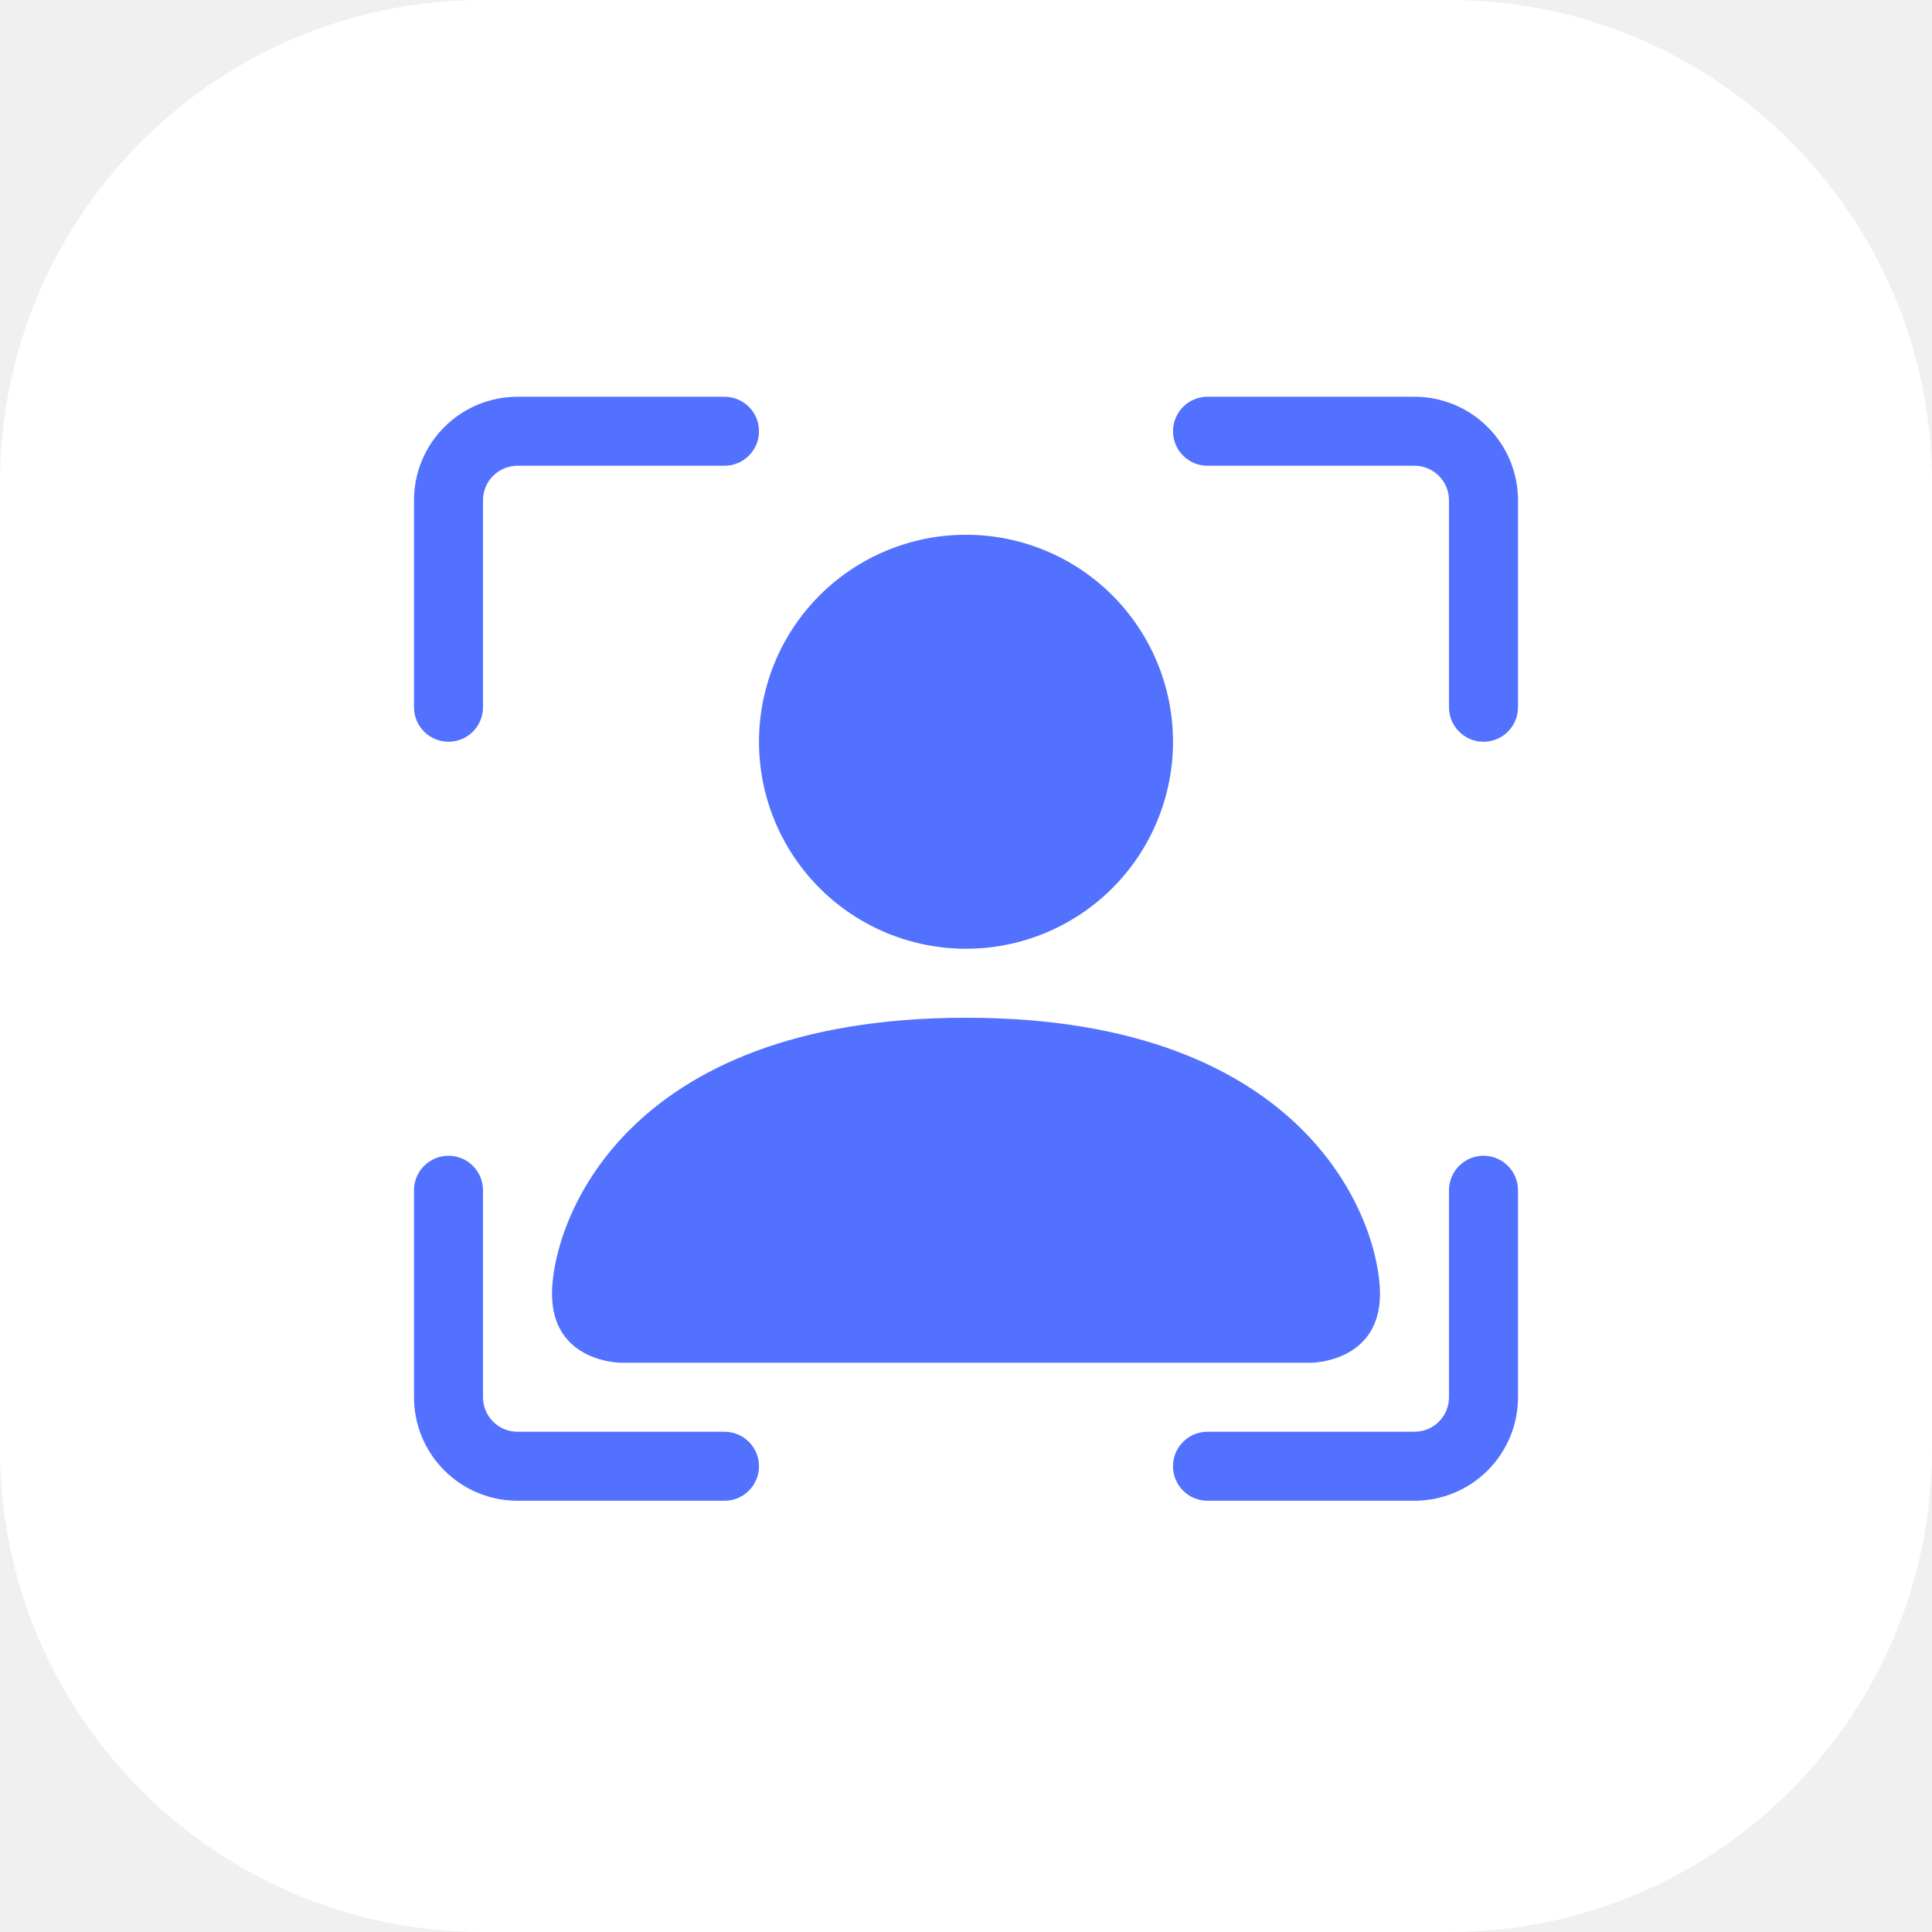
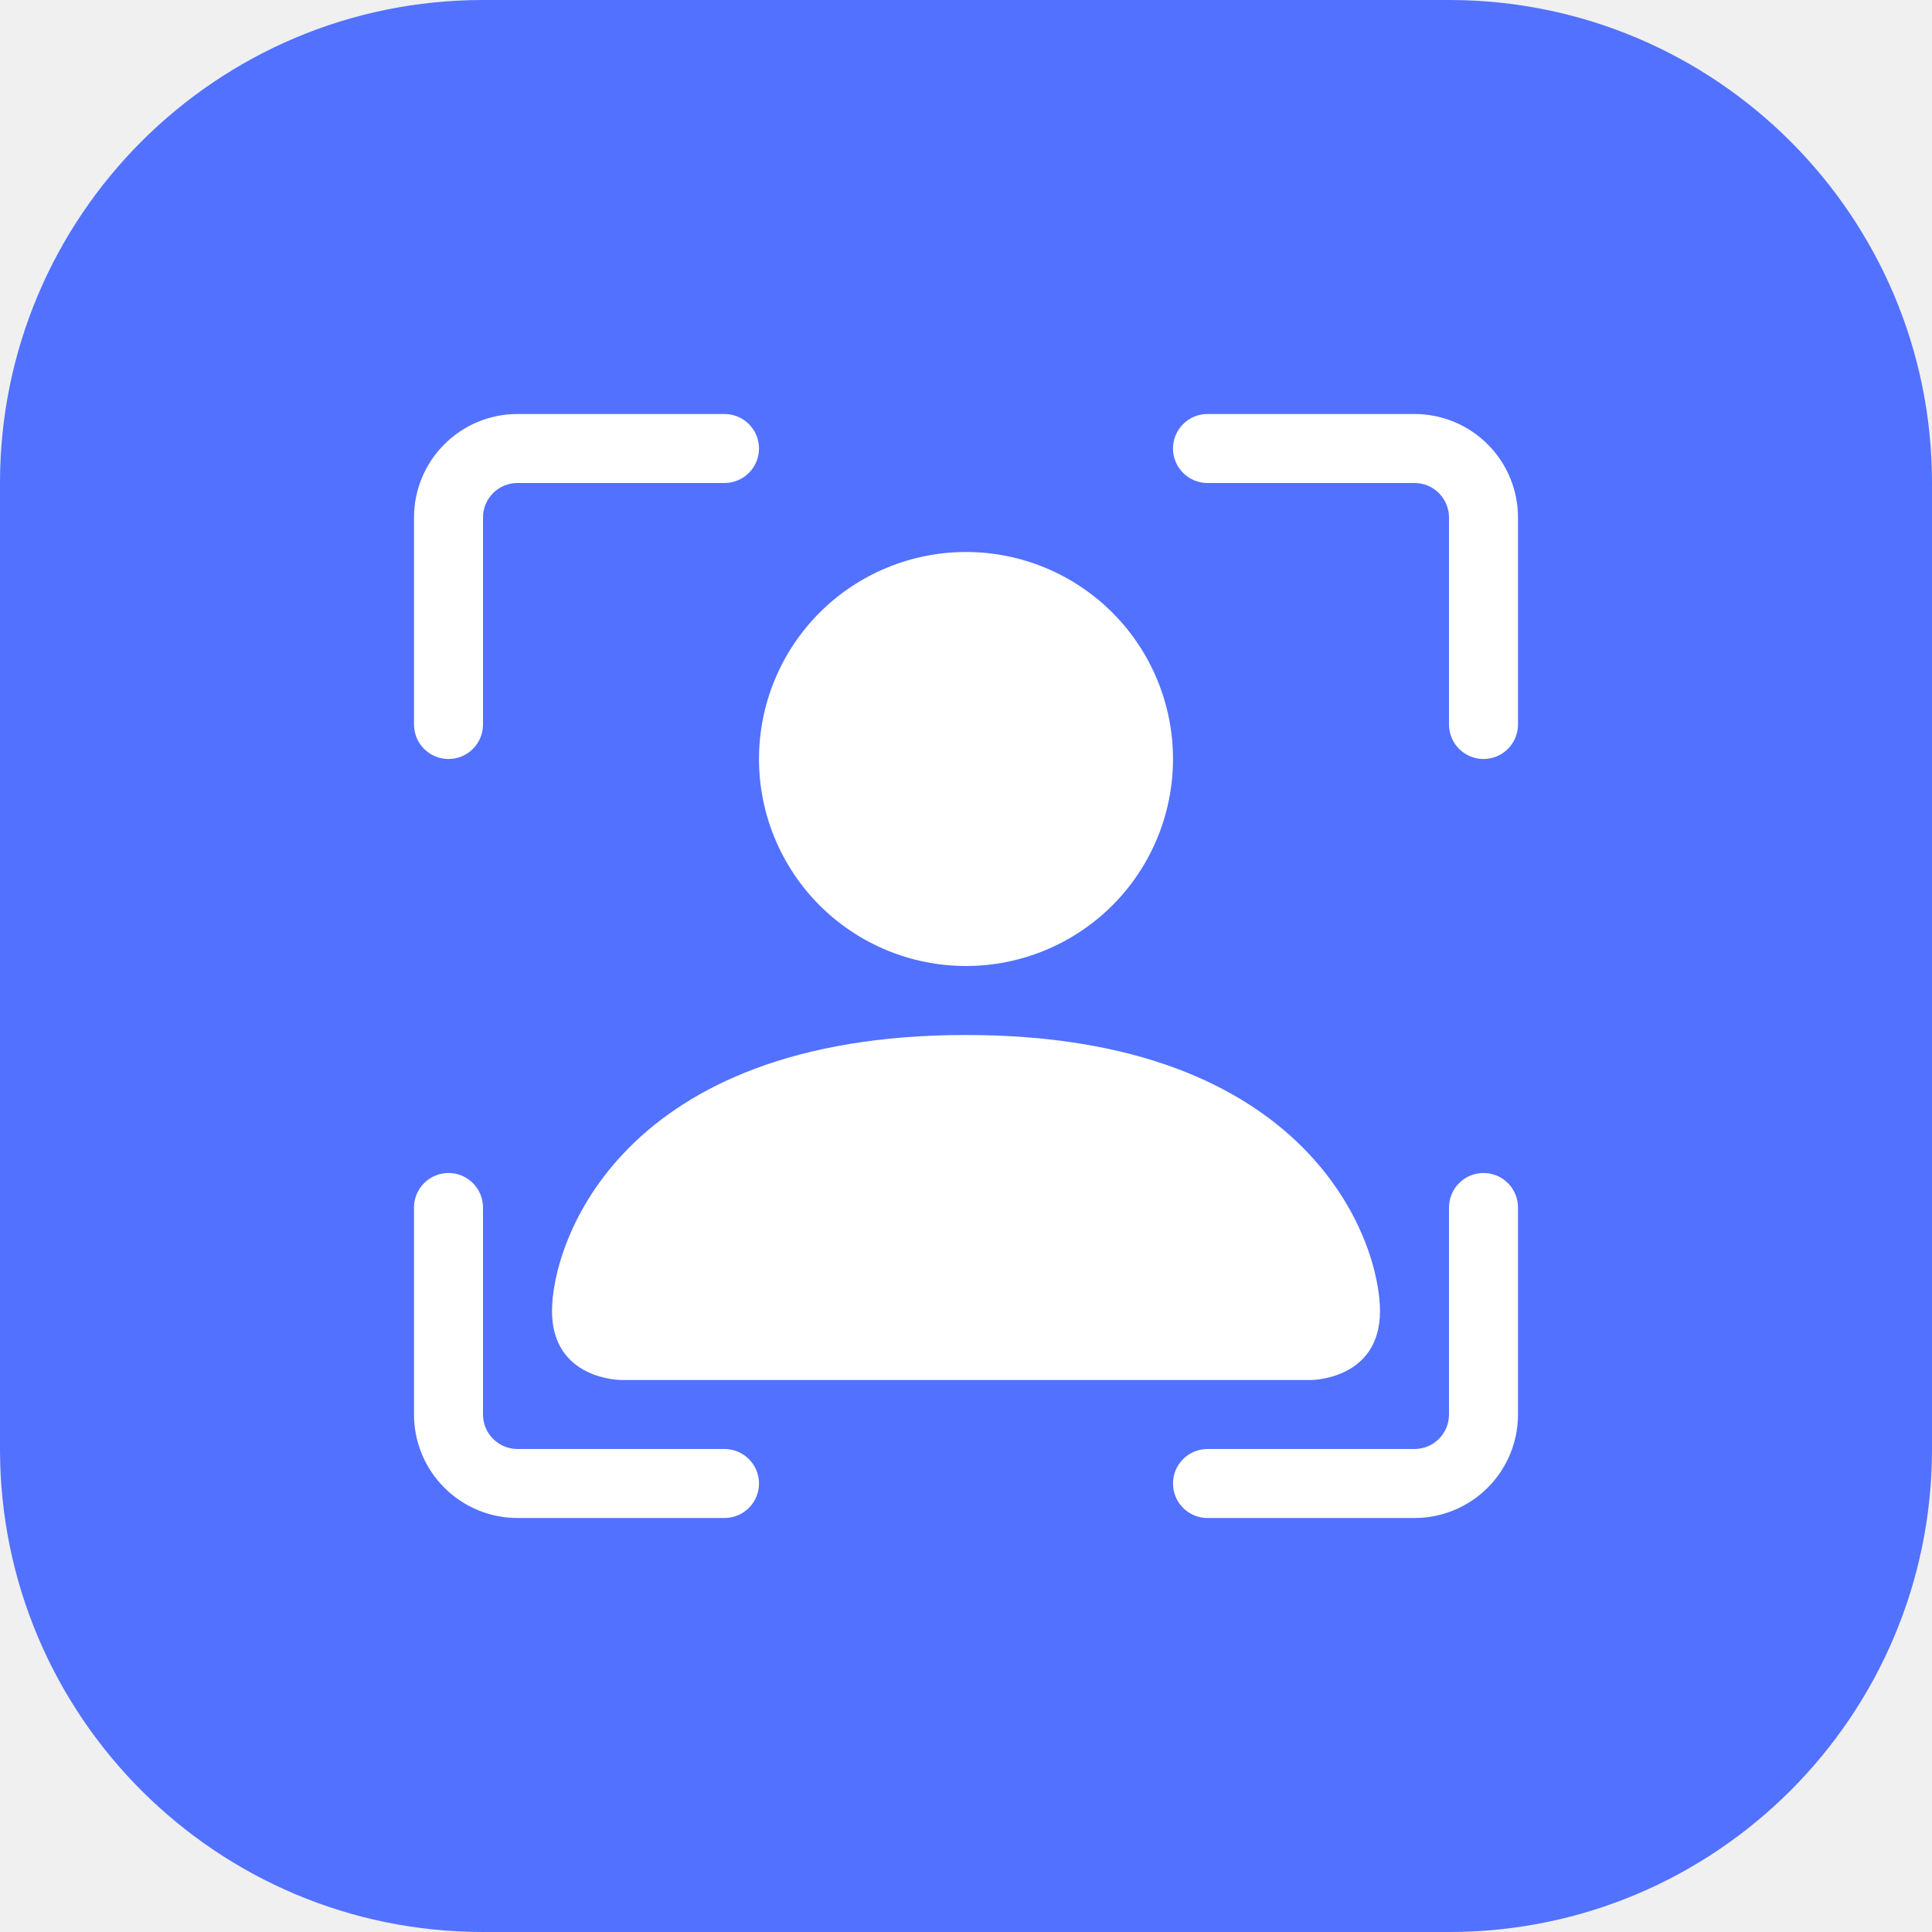
<svg xmlns="http://www.w3.org/2000/svg" width="56" height="56" viewBox="0 0 56 56" fill="none">
-   <rect width="56" height="56" rx="14" fill="white" />
-   <g clip-path="url(#clip0_22008_140)">
-     <path d="M15 13.5C14.735 13.5 14.48 13.605 14.293 13.793C14.105 13.98 14 14.235 14 14.5V20.5C14 20.765 13.895 21.02 13.707 21.207C13.52 21.395 13.265 21.5 13 21.5C12.735 21.5 12.48 21.395 12.293 21.207C12.105 21.02 12 20.765 12 20.5V14.5C12 13.704 12.316 12.941 12.879 12.379C13.441 11.816 14.204 11.5 15 11.5H21C21.265 11.5 21.52 11.605 21.707 11.793C21.895 11.98 22 12.235 22 12.5C22 12.765 21.895 13.02 21.707 13.207C21.52 13.395 21.265 13.5 21 13.5H15ZM34 12.5C34 12.235 34.105 11.98 34.293 11.793C34.48 11.605 34.735 11.5 35 11.5H41C41.796 11.5 42.559 11.816 43.121 12.379C43.684 12.941 44 13.704 44 14.5V20.5C44 20.765 43.895 21.02 43.707 21.207C43.52 21.395 43.265 21.5 43 21.5C42.735 21.5 42.48 21.395 42.293 21.207C42.105 21.02 42 20.765 42 20.5V14.5C42 14.235 41.895 13.98 41.707 13.793C41.52 13.605 41.265 13.5 41 13.5H35C34.735 13.5 34.48 13.395 34.293 13.207C34.105 13.02 34 12.765 34 12.5ZM13 33.5C13.265 33.5 13.52 33.605 13.707 33.793C13.895 33.98 14 34.235 14 34.5V40.5C14 40.765 14.105 41.02 14.293 41.207C14.48 41.395 14.735 41.5 15 41.5H21C21.265 41.5 21.52 41.605 21.707 41.793C21.895 41.98 22 42.235 22 42.5C22 42.765 21.895 43.02 21.707 43.207C21.52 43.395 21.265 43.5 21 43.5H15C14.204 43.5 13.441 43.184 12.879 42.621C12.316 42.059 12 41.296 12 40.5V34.5C12 34.235 12.105 33.98 12.293 33.793C12.48 33.605 12.735 33.5 13 33.5ZM43 33.5C43.265 33.5 43.52 33.605 43.707 33.793C43.895 33.98 44 34.235 44 34.5V40.5C44 41.296 43.684 42.059 43.121 42.621C42.559 43.184 41.796 43.5 41 43.5H35C34.735 43.5 34.48 43.395 34.293 43.207C34.105 43.02 34 42.765 34 42.5C34 42.235 34.105 41.98 34.293 41.793C34.48 41.605 34.735 41.5 35 41.5H41C41.265 41.5 41.52 41.395 41.707 41.207C41.895 41.02 42 40.765 42 40.5V34.5C42 34.235 42.105 33.98 42.293 33.793C42.48 33.605 42.735 33.5 43 33.5Z" fill="#5271FF" />
-     <path d="M18 39.5C18 39.5 16 39.5 16 37.5C16 35.5 18 29.5 28 29.5C38 29.5 40 35.5 40 37.5C40 39.5 38 39.5 38 39.5H18ZM34 21.5C34 23.091 33.368 24.617 32.243 25.743C31.117 26.868 29.591 27.5 28 27.5C26.409 27.5 24.883 26.868 23.757 25.743C22.632 24.617 22 23.091 22 21.5C22 19.909 22.632 18.383 23.757 17.257C24.883 16.132 26.409 15.5 28 15.5C29.591 15.5 31.117 16.132 32.243 17.257C33.368 18.383 34 19.909 34 21.5Z" fill="#5271FF" />
+   <rect width="56" height="56" rx="14" fill="#5271FF" />
+   <g clip-path="url(#clip0_20013_247)">
+     <path d="M15 14C14.735 14 14.48 14.105 14.293 14.293C14.105 14.48 14 14.735 14 15V21C14 21.265 13.895 21.52 13.707 21.707C13.52 21.895 13.265 22 13 22C12.735 22 12.48 21.895 12.293 21.707C12.105 21.52 12 21.265 12 21V15C12 14.204 12.316 13.441 12.879 12.879C13.441 12.316 14.204 12 15 12H21C21.265 12 21.52 12.105 21.707 12.293C21.895 12.48 22 12.735 22 13C22 13.265 21.895 13.52 21.707 13.707C21.52 13.895 21.265 14 21 14H15ZM34 13C34 12.735 34.105 12.48 34.293 12.293C34.48 12.105 34.735 12 35 12H41C41.796 12 42.559 12.316 43.121 12.879C43.684 13.441 44 14.204 44 15V21C44 21.265 43.895 21.52 43.707 21.707C43.52 21.895 43.265 22 43 22C42.735 22 42.48 21.895 42.293 21.707C42.105 21.52 42 21.265 42 21V15C42 14.735 41.895 14.48 41.707 14.293C41.52 14.105 41.265 14 41 14H35C34.735 14 34.48 13.895 34.293 13.707C34.105 13.52 34 13.265 34 13ZM13 34C13.265 34 13.52 34.105 13.707 34.293C13.895 34.48 14 34.735 14 35V41C14 41.265 14.105 41.52 14.293 41.707C14.48 41.895 14.735 42 15 42H21C21.265 42 21.52 42.105 21.707 42.293C21.895 42.48 22 42.735 22 43C22 43.265 21.895 43.52 21.707 43.707C21.52 43.895 21.265 44 21 44H15C14.204 44 13.441 43.684 12.879 43.121C12.316 42.559 12 41.796 12 41V35C12 34.735 12.105 34.48 12.293 34.293C12.48 34.105 12.735 34 13 34ZM43 34C43.265 34 43.52 34.105 43.707 34.293C43.895 34.48 44 34.735 44 35V41C44 41.796 43.684 42.559 43.121 43.121C42.559 43.684 41.796 44 41 44H35C34.735 44 34.48 43.895 34.293 43.707C34.105 43.52 34 43.265 34 43C34 42.735 34.105 42.48 34.293 42.293C34.48 42.105 34.735 42 35 42H41C41.265 42 41.52 41.895 41.707 41.707C41.895 41.52 42 41.265 42 41V35C42 34.735 42.105 34.48 42.293 34.293C42.48 34.105 42.735 34 43 34Z" fill="white" />
+     <path d="M18 40C18 40 16 40 16 38C16 36 18 30 28 30C38 30 40 36 40 38C40 40 38 40 38 40H18ZM34 22C34 23.591 33.368 25.117 32.243 26.243C31.117 27.368 29.591 28 28 28C26.409 28 24.883 27.368 23.757 26.243C22.632 25.117 22 23.591 22 22C22 20.409 22.632 18.883 23.757 17.757C24.883 16.632 26.409 16 28 16C29.591 16 31.117 16.632 32.243 17.757C33.368 18.883 34 20.409 34 22Z" fill="white" />
  </g>
  <defs>
-     <clipPath id="clip0_22008_140">
-       <rect width="32" height="32" fill="white" transform="translate(12 11.5)" />
+     <clipPath id="clip0_20013_247">
+       <rect width="32" height="32" fill="white" transform="translate(12 12)" />
    </clipPath>
  </defs>
</svg>
